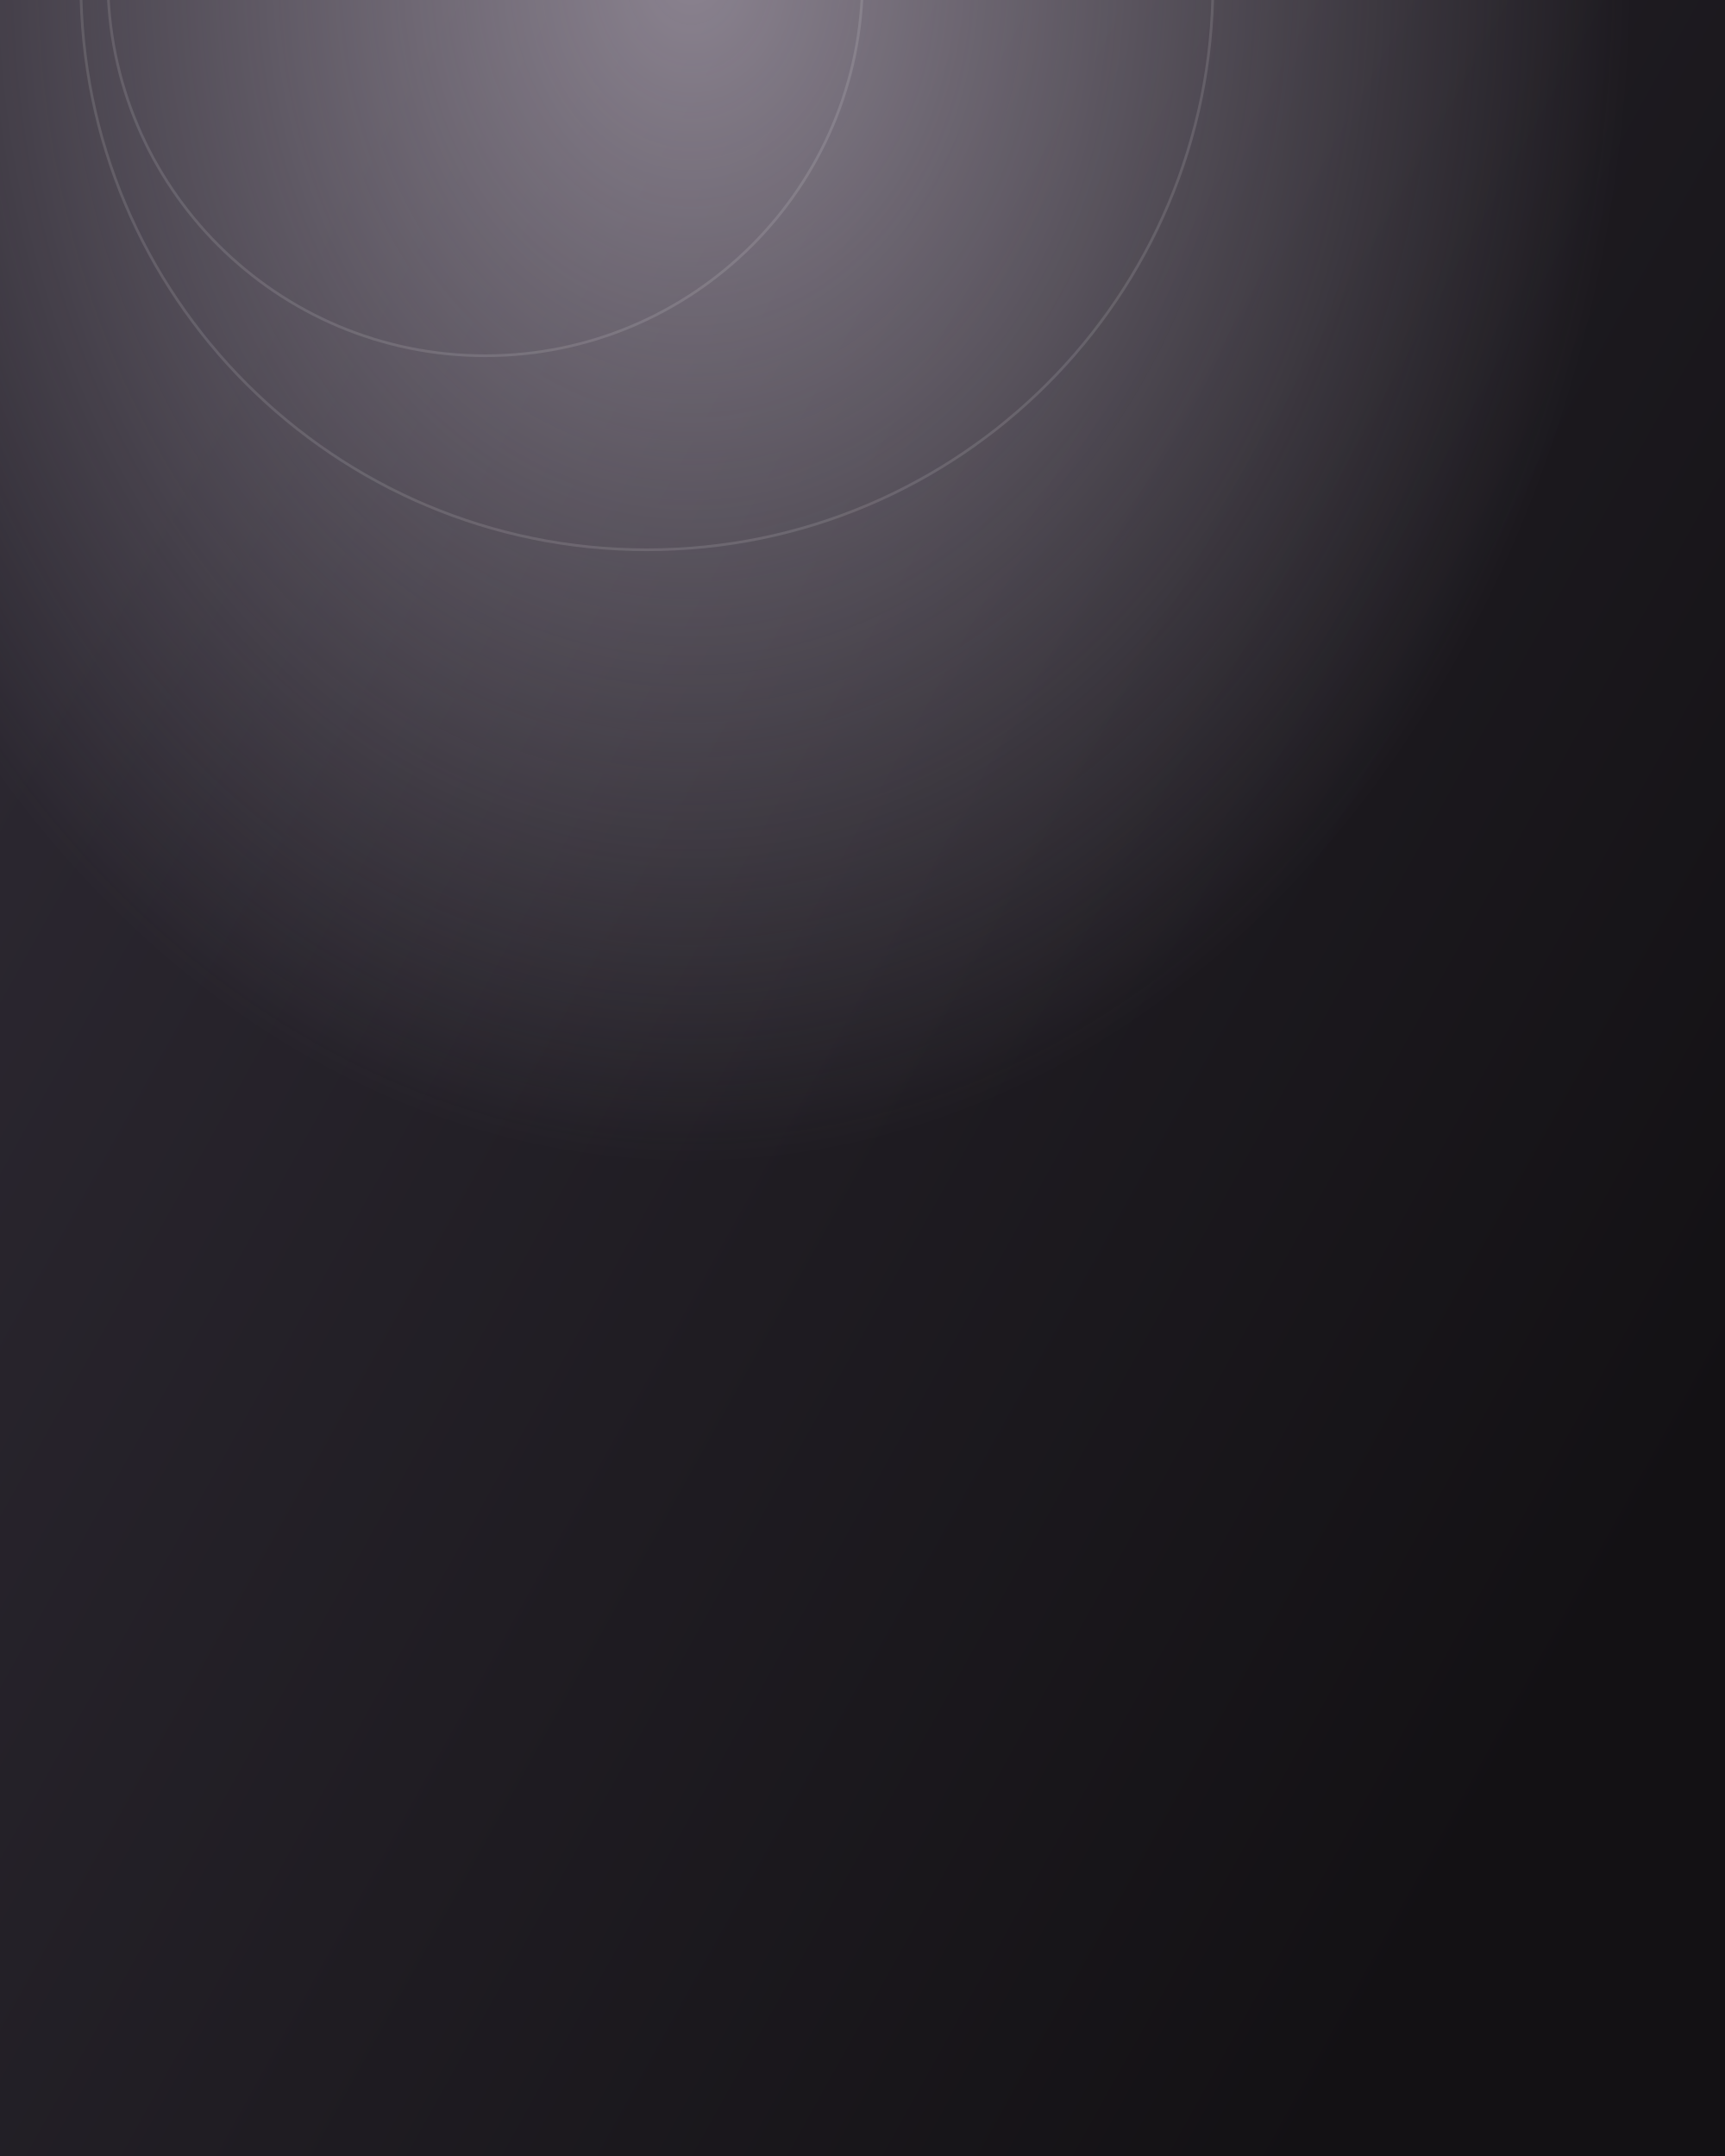
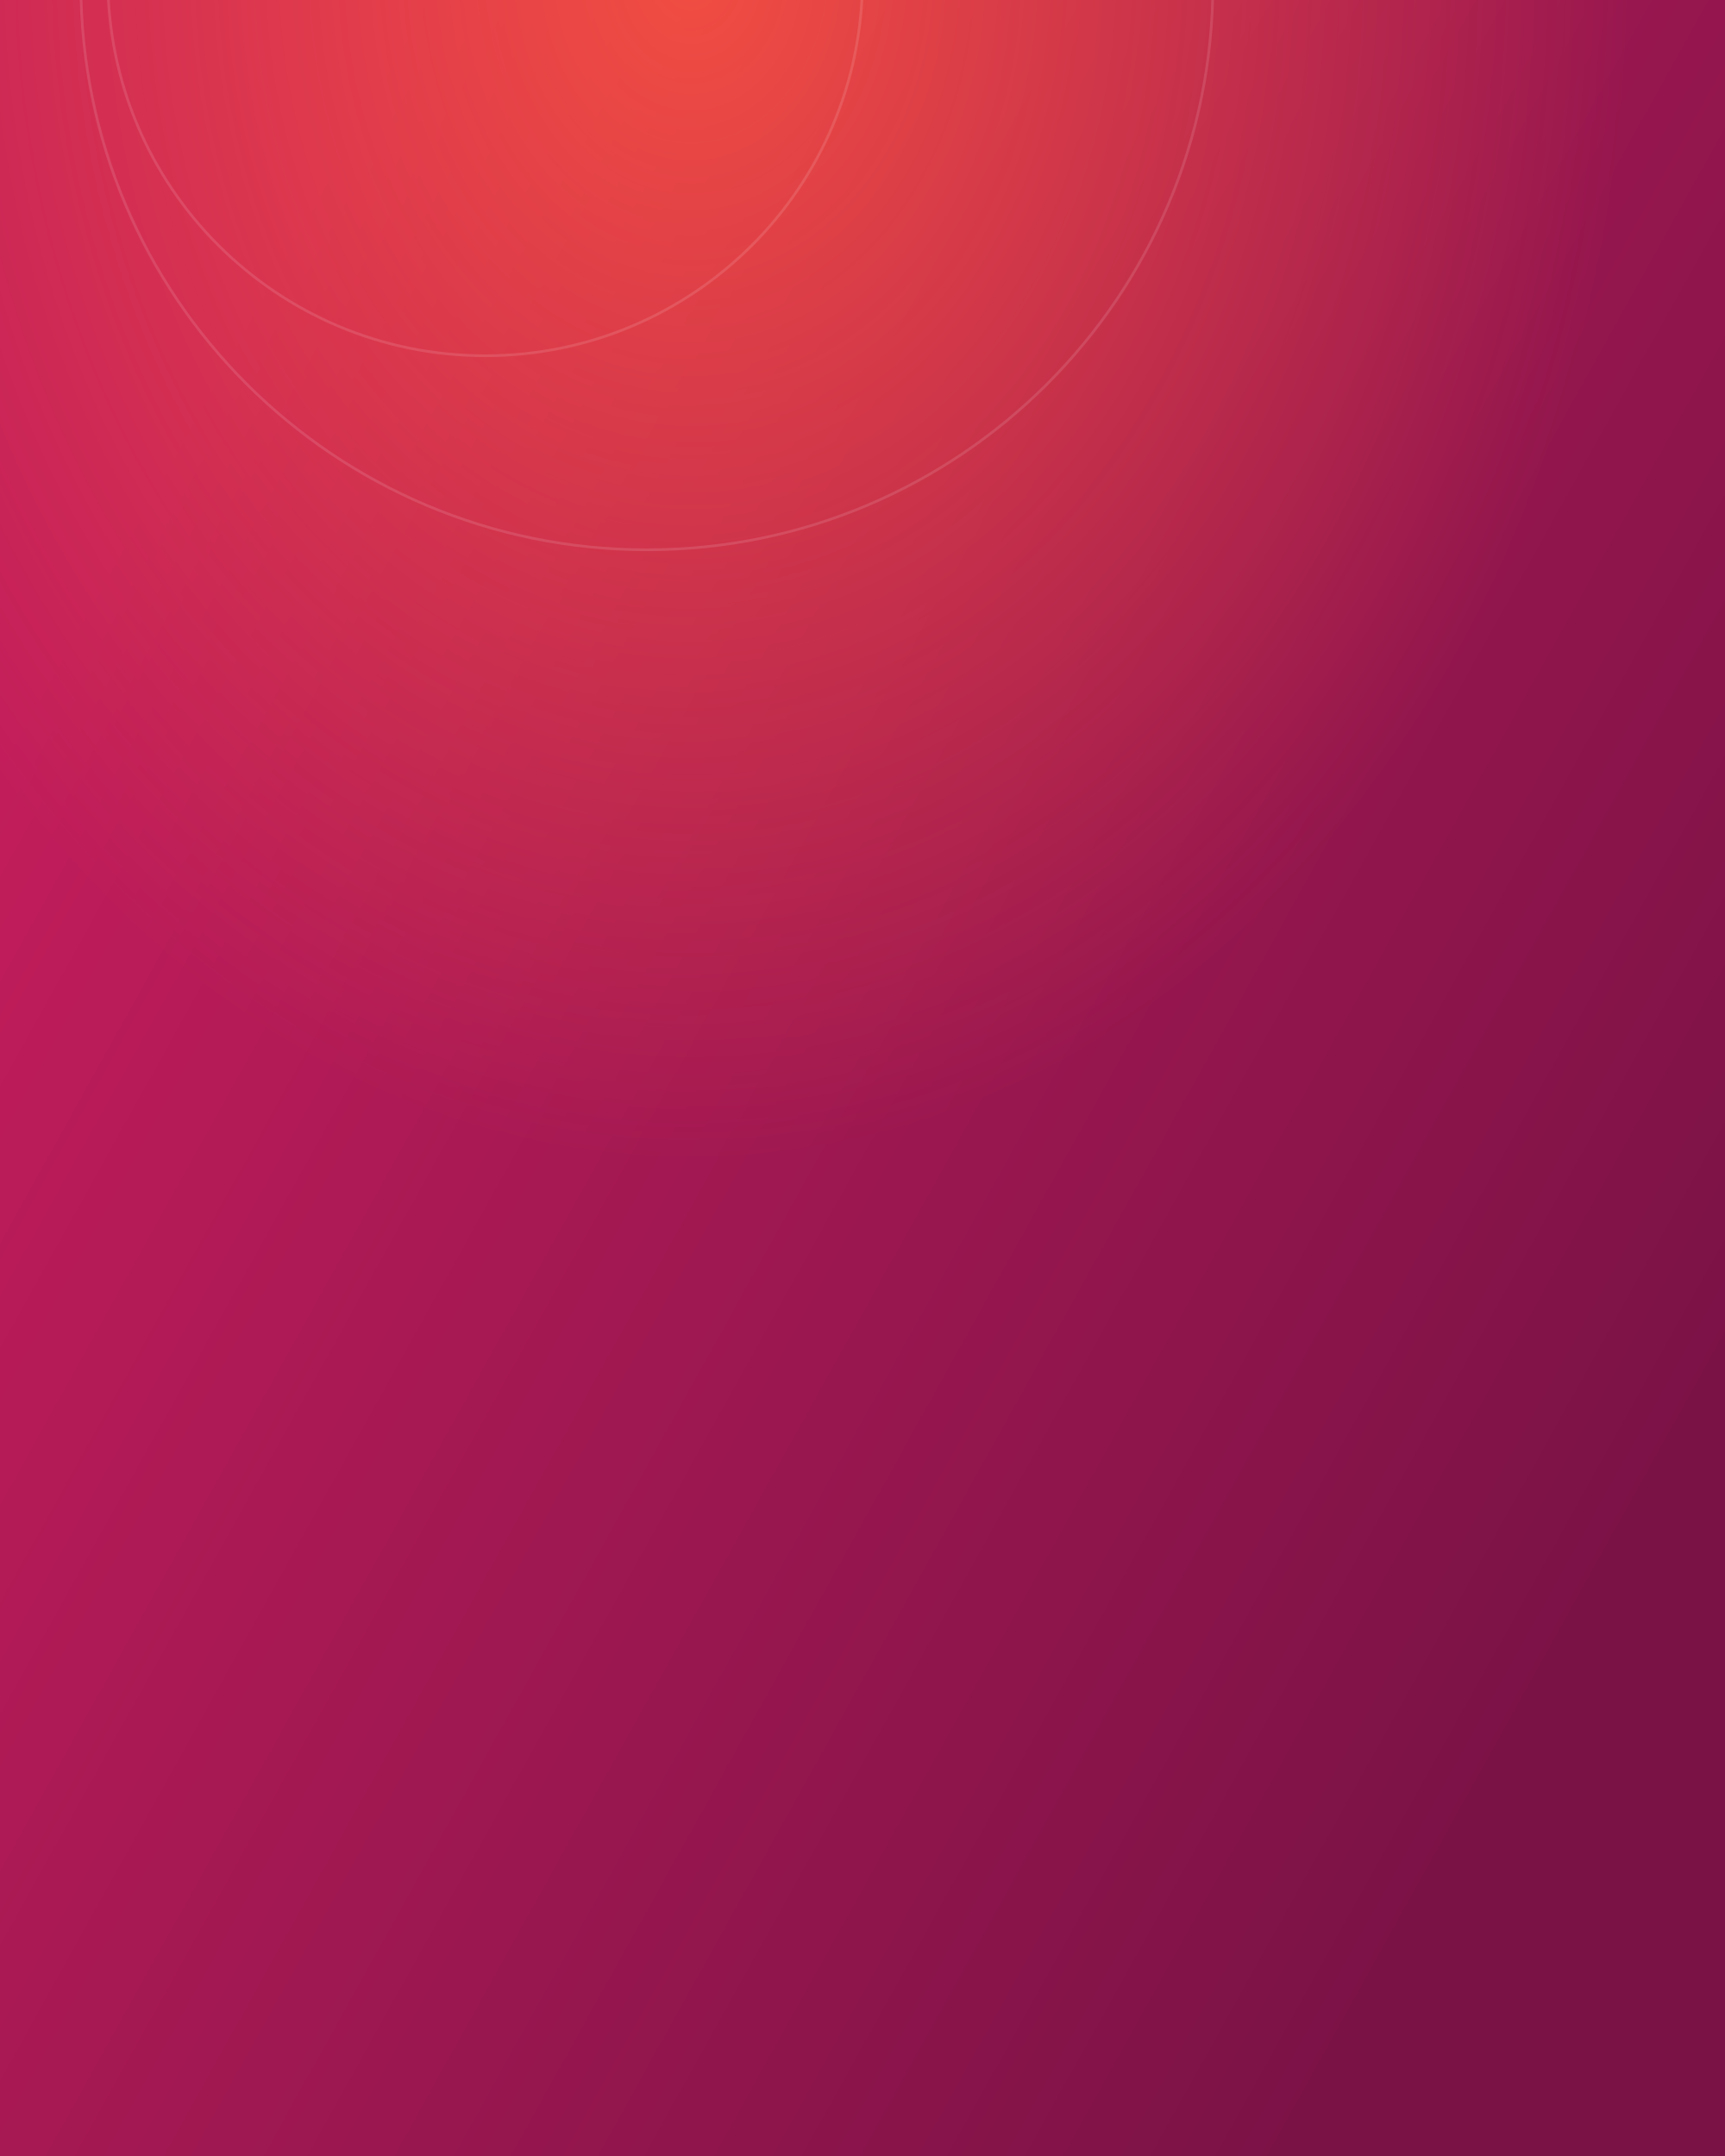
<svg xmlns="http://www.w3.org/2000/svg" width="1280" height="1600" viewBox="0 0 1280 1600">
  <defs>
    <linearGradient id="g" gradientTransform="rotate(215 0.5 0.5)">
-       <stop offset="0" stop-color="#131114" />
-       <stop offset="1" stop-color="#2b2730" />
+       <stop offset="0" stop-color="#7a1246" />
+       <stop offset="1" stop-color="#c21d5b" />
    </linearGradient>
    <radialGradient id="glow" cx="40%" cy="-1%" r="55%">
-       <stop offset="0" stop-color="#a39aa8" stop-opacity="0.8" />
-       <stop offset="1" stop-color="#a39aa8" stop-opacity="0" />
+       <stop offset="0" stop-color="#ff5a3c" stop-opacity="0.8" />
+       <stop offset="1" stop-color="#ff5a3c" stop-opacity="0" />
    </radialGradient>
  </defs>
  <rect width="1280" height="1600" fill="url(#g)" />
  <rect width="1280" height="1600" fill="url(#glow)" />
  <g opacity="0.12" stroke="#fff" stroke-width="2" fill="none">
    <circle cx="480" cy="-12" r="420" />
    <circle cx="360" cy="-16" r="280" />
  </g>
</svg>
